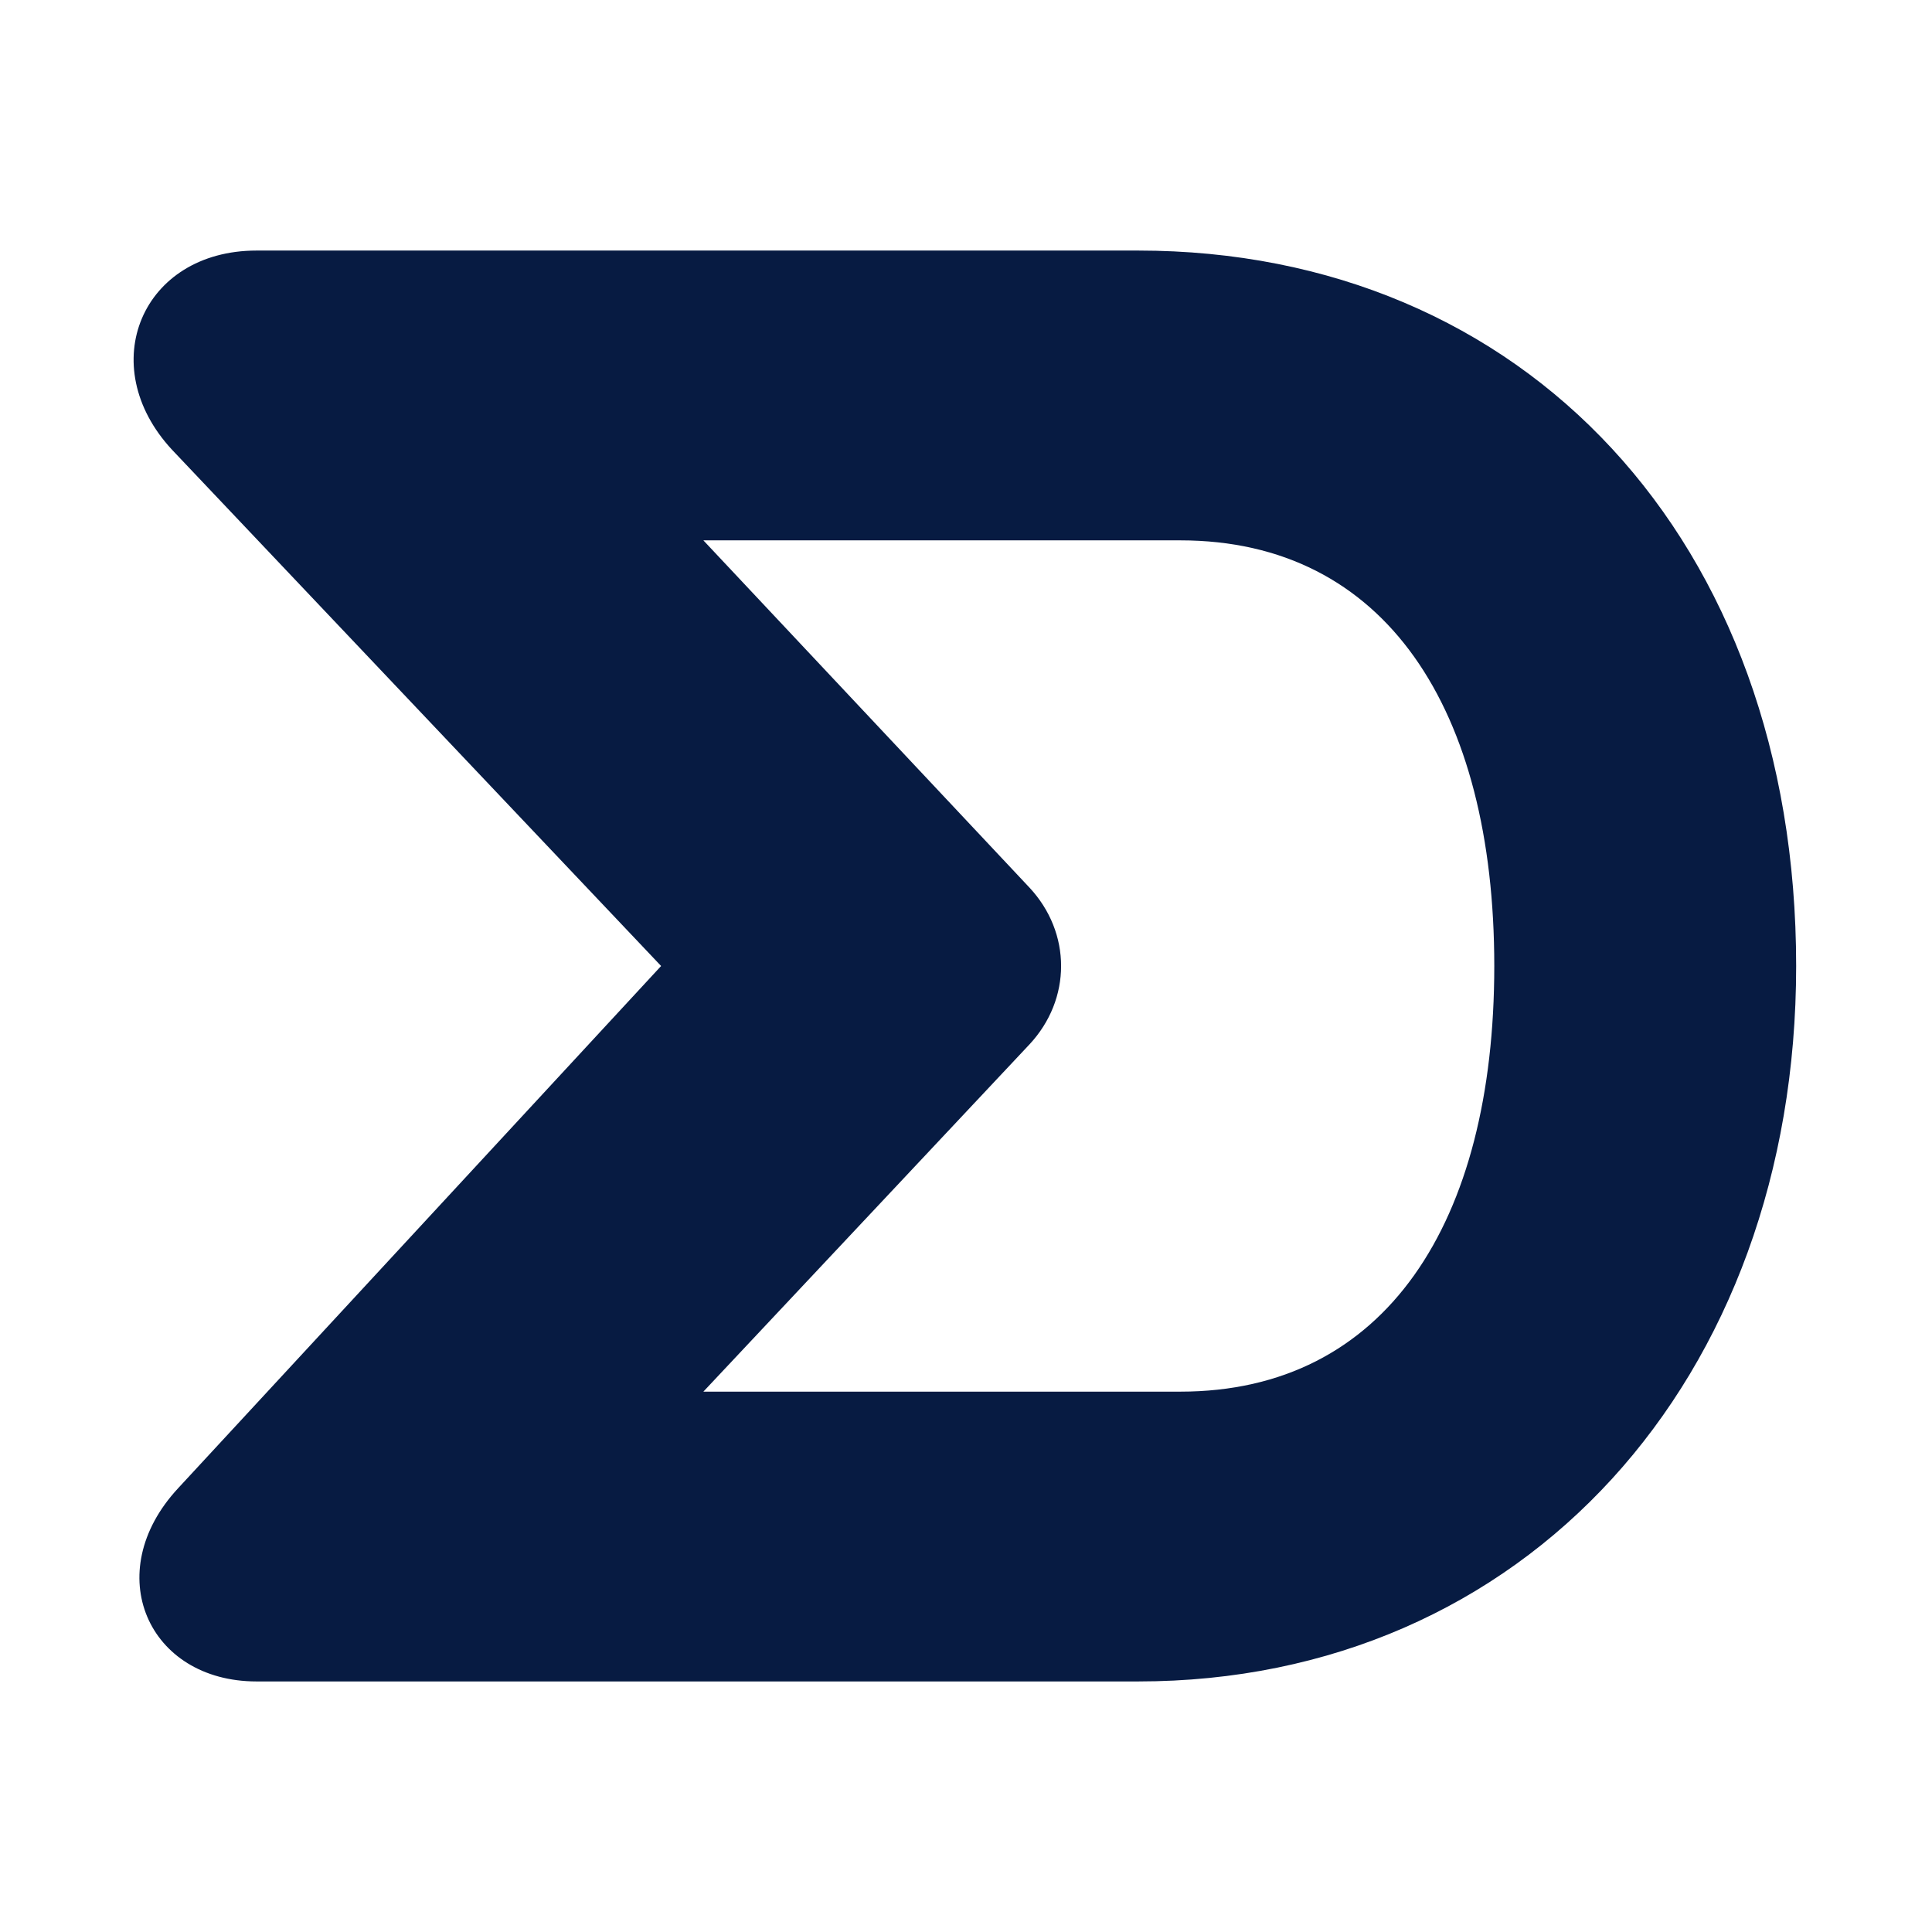
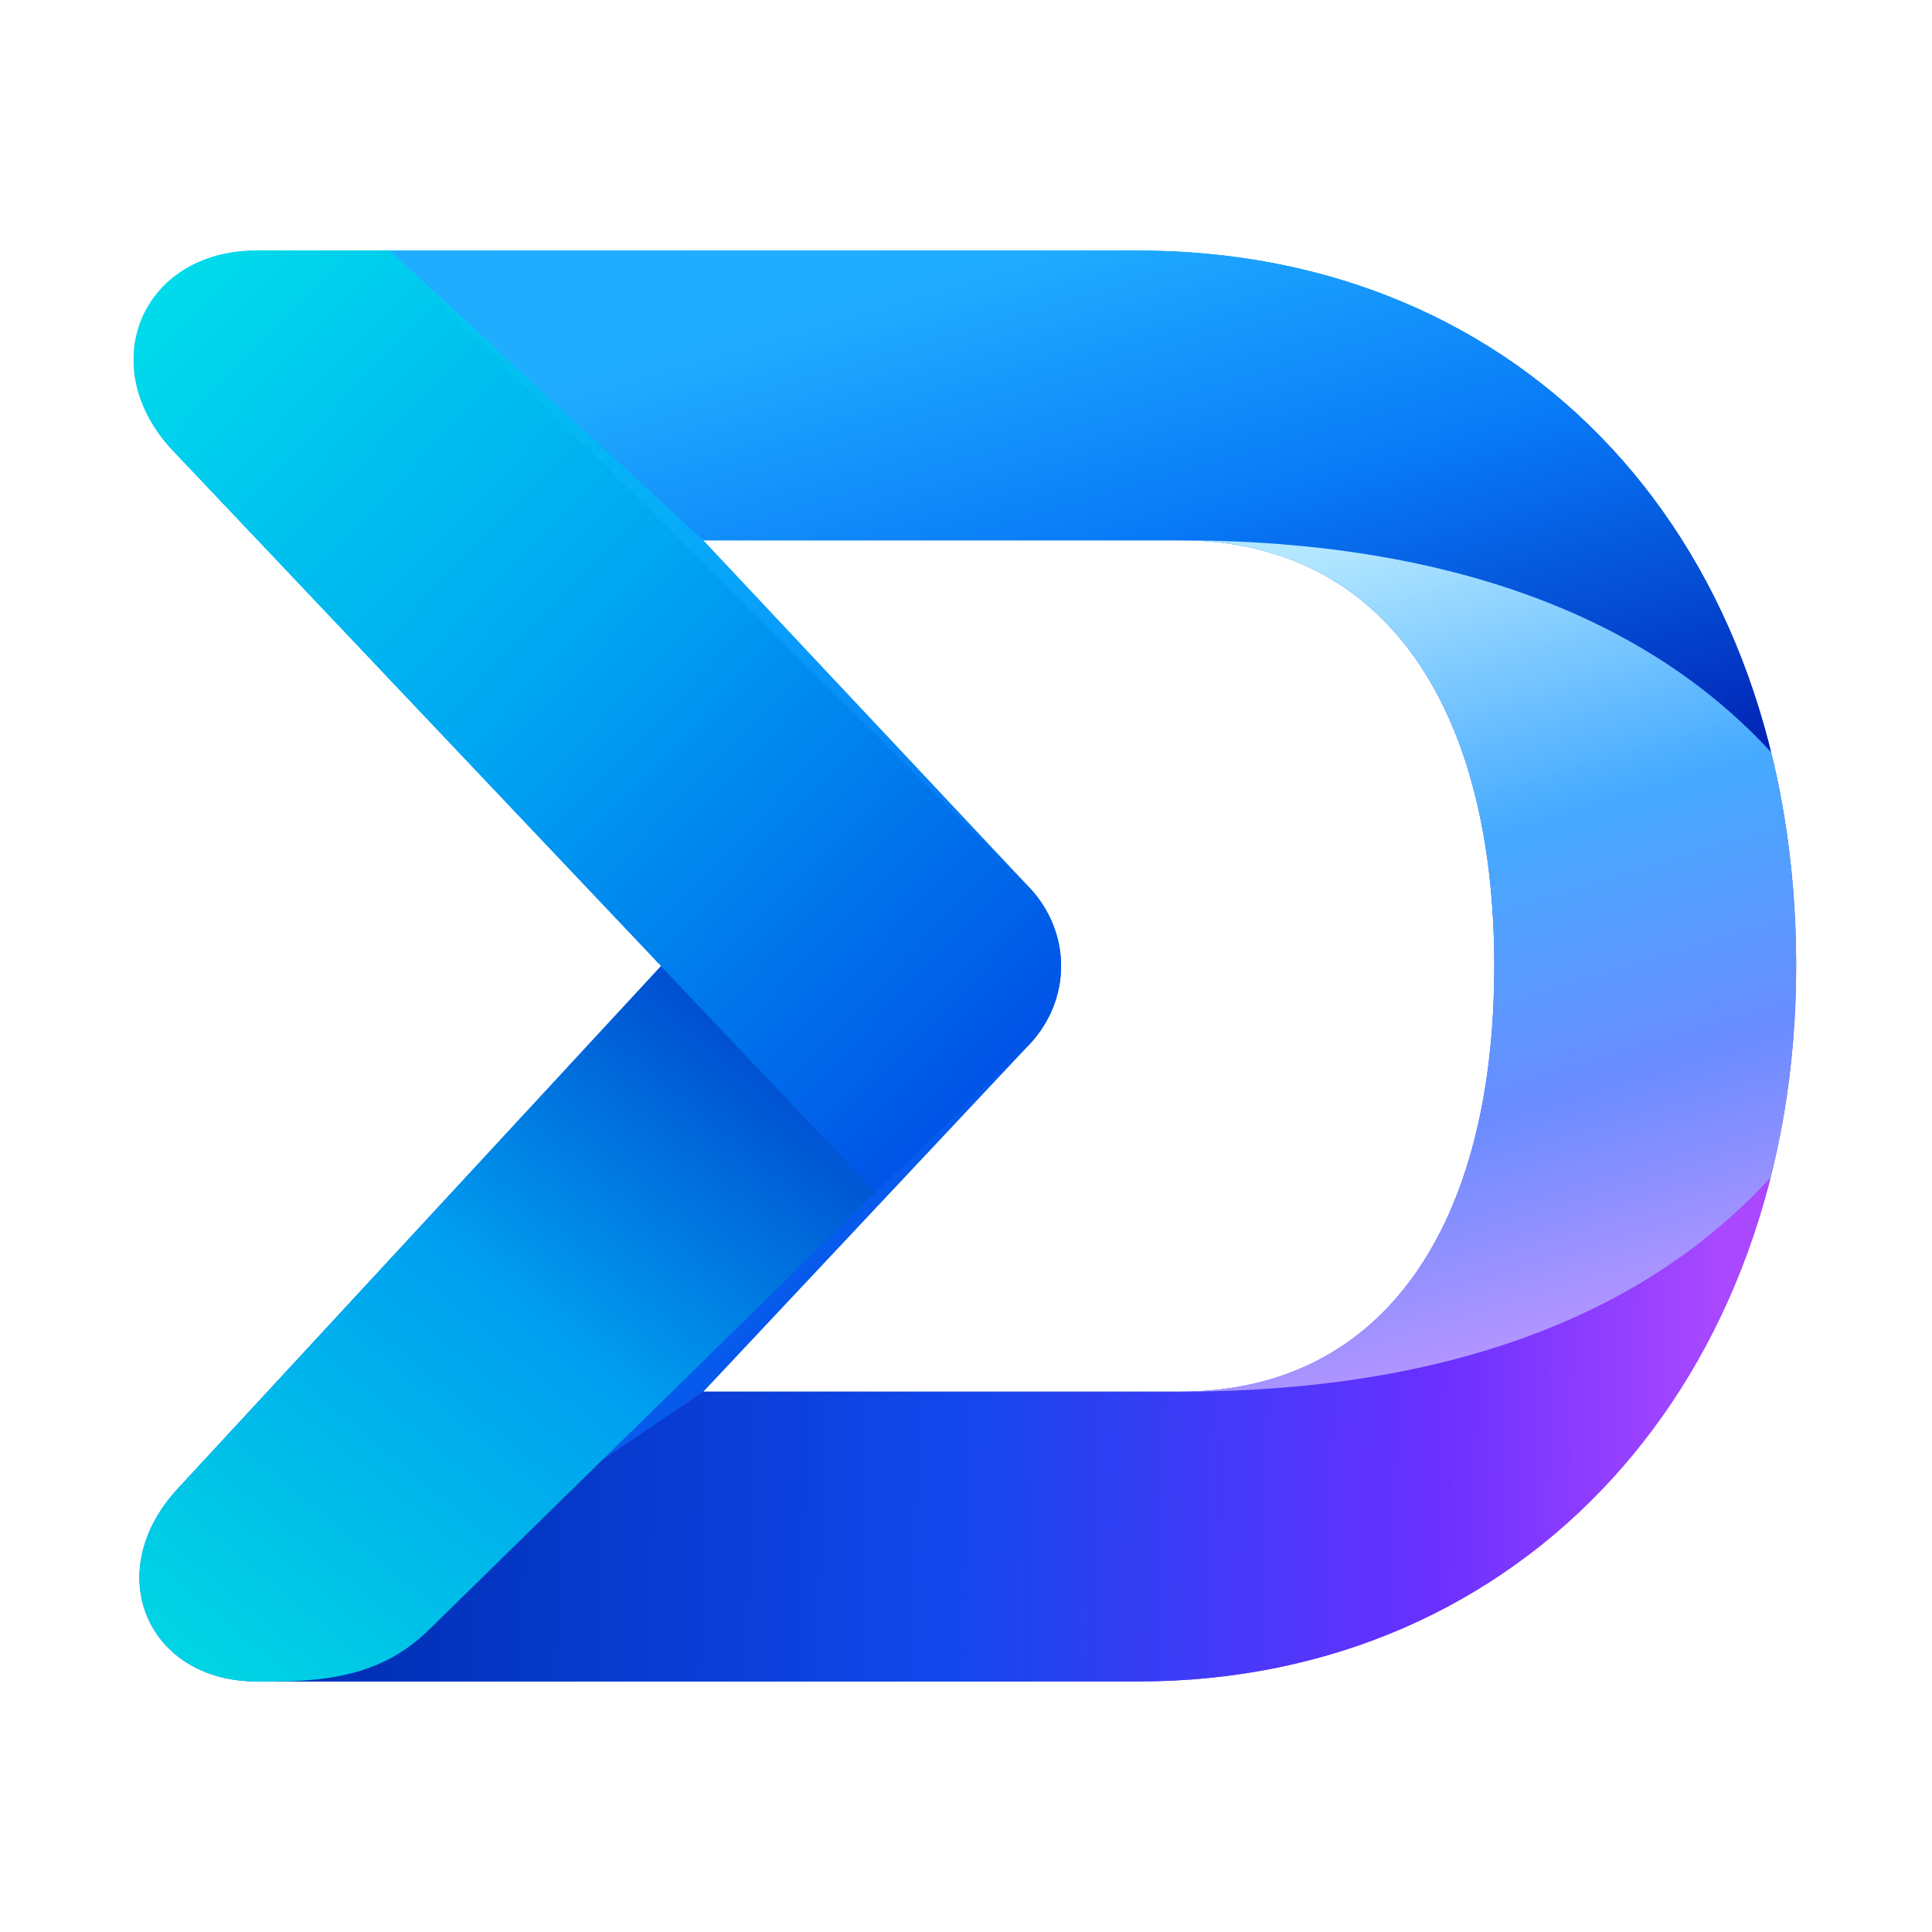
<svg xmlns="http://www.w3.org/2000/svg" width="512" height="512" viewBox="0 0 512 512" role="img" aria-labelledby="sd-title sd-description" version="1.1">
+   <defs>
+     <linearGradient id="sd-base" gradientUnits="userSpaceOnUse" x1="22" y1="2" x2="237" y2="224">
+       <stop offset="0" stop-color="#00D9EC" />
+       <stop offset="0.34" stop-color="#099BFC" />
+       <stop offset="0.64" stop-color="#064DE9" />
+       <stop offset="1" stop-color="#9A42FF" />
+     </linearGradient>
+     <linearGradient id="sd-upper-band" gradientUnits="userSpaceOnUse" x1="147" y1="0" x2="181" y2="116">
+       <stop offset="0" stop-color="#21ADFF" />
+       <stop offset="0.42" stop-color="#087AF7" />
+       <stop offset="1" stop-color="#001AAD" />
+     </linearGradient>
+     <linearGradient id="sd-lower-band" gradientUnits="userSpaceOnUse" x1="40" y1="221" x2="261" y2="227">
+       <stop offset="0" stop-color="#0031B8" />
+       <stop offset="0.43" stop-color="#1247ED" />
+       <stop offset="0.79" stop-color="#6A30FF" />
+       <stop offset="1" stop-color="#AA48FF" />
+     </linearGradient>
+     <linearGradient id="sd-ribbon-upper" gradientUnits="userSpaceOnUse" x1="0" y1="9" x2="137" y2="140">
+       <stop offset="0" stop-color="#00DCEB" />
+       <stop offset="0.49" stop-color="#00A5F2" />
+       <stop offset="1" stop-color="#0055E7" />
+     </linearGradient>
+     <linearGradient id="sd-ribbon-lower" gradientUnits="userSpaceOnUse" x1="15" y1="236" x2="101" y2="133">
+       <stop offset="0" stop-color="#00D3E4" />
+       <stop offset="0.58" stop-color="#009FF0" />
+       <stop offset="1" stop-color="#0051D1" />
+     </linearGradient>
+     <linearGradient id="sd-crescent" gradientUnits="userSpaceOnUse" x1="202" y1="48" x2="245" y2="190">
+       <stop offset="0" stop-color="#B3E7FF" />
+       <stop offset="0.36" stop-color="#45AAFF" />
+       <stop offset="0.66" stop-color="#6A8CFF" />
+       <stop offset="1" stop-color="#CC97FF" />
+     </linearGradient>
+     <linearGradient id="sd-sigma-word" gradientUnits="userSpaceOnUse" x1="350" y1="48" x2="600" y2="200">
+       <stop offset="0" stop-color="#092657" />
+       <stop offset="0.7" stop-color="#031941" />
+       <stop offset="1" stop-color="#061637" />
+     </linearGradient>
+     <linearGradient id="sd-drive-word" gradientUnits="userSpaceOnUse" x1="922" y1="49" x2="935" y2="174">
+       <stop offset="0" stop-color="#00B6F3" />
+       <stop offset="0.47" stop-color="#0088F7" />
+       <stop offset="1" stop-color="#064FDC" />
+     </linearGradient>
+     <linearGradient id="sd-app-bg" gradientUnits="userSpaceOnUse" x1="50" y1="0" x2="430" y2="512">
+       <stop offset="0" stop-color="#183862" />
+       <stop offset="0.57" stop-color="#0B2048" />
+       <stop offset="1" stop-color="#031330" />
+     </linearGradient>
+     <clipPath id="sd-symbol-clip">
+       <path d="M20 0 H166 C230 0 275 48 275 118.5 C275 187 230 237 166 237 H20 C2 237 -6 219 7 205 L87 118.5 L6 33 C-7 19 1 0 20 0 Z M94 48 H173 C207 48 225 76 225 118.5 C225 161 207 189 173 189 H94 L148 131.5 C155 124 155 113 148 105.5 L94 48 Z" fill-rule="evenodd" clip-rule="evenodd" />
+     </clipPath>
+   </defs>
  <g transform="translate(36 66.4) scale(1.6)">
    <g id="sd-symbol">
-       <path id="sd-symbol-outline" d="M20 0 H166 C230 0 275 48 275 118.5 C275 187 230 237 166 237 H20 C2 237 -6 219 7 205 L87 118.5 L6 33 C-7 19 1 0 20 0 Z M94 48 H173 C207 48 225 76 225 118.5 C225 161 207 189 173 189 H94 L148 131.5 C155 124 155 113 148 105.5 L94 48 Z" fill="#071B42" fill-rule="evenodd" />
+       <path id="sd-sigma-d-silhouette" d="M20 0 H166 C230 0 275 48 275 118.5 C275 187 230 237 166 237 H20 C2 237 -6 219 7 205 L87 118.5 L6 33 C-7 19 1 0 20 0 Z M94 48 H173 C207 48 225 76 225 118.5 C225 161 207 189 173 189 H94 L148 131.5 C155 124 155 113 148 105.5 L94 48 Z" fill="url(#sd-base)" fill-rule="evenodd" />
+       <g clip-path="url(#sd-symbol-clip)">
+         <path id="sd-upper-d-arc" d="M42 0 H166 C230 0 275 48 275 118.5 L288 109 C268 65 224 48 173 48 H94 Z" fill="url(#sd-upper-band)" />
+         <path id="sd-lower-d-arc" d="M23 237 H166 C230 237 275 187 275 118.5 L287 129 C267 172 224 189 173 189 H94 Z" fill="url(#sd-lower-band)" />
+         <path id="sd-abstract-disk-crescent" d="M173 48 C224 48 268 65 287 108 L287 129 C267 172 224 189 173 189 C207 189 225 161 225 118.5 C225 76 207 48 173 48 Z" fill="url(#sd-crescent)" />
+         <path id="sd-lower-sigma-ribbon" d="M87 118.5 L122.5 156 L49 228 C43 234 36 237 23 237 H20 C2 237 -6 219 7 205 L87 118.5 Z" fill="url(#sd-ribbon-lower)" />
+         <path id="sd-upper-sigma-ribbon" d="M20 0 H42 L148 105.5 C155 113 155 124 148 131.5 L122.5 156 L6 33 C-7 19 1 0 20 0 Z" fill="url(#sd-ribbon-upper)" />
+       </g>
    </g>
  </g>
</svg>
